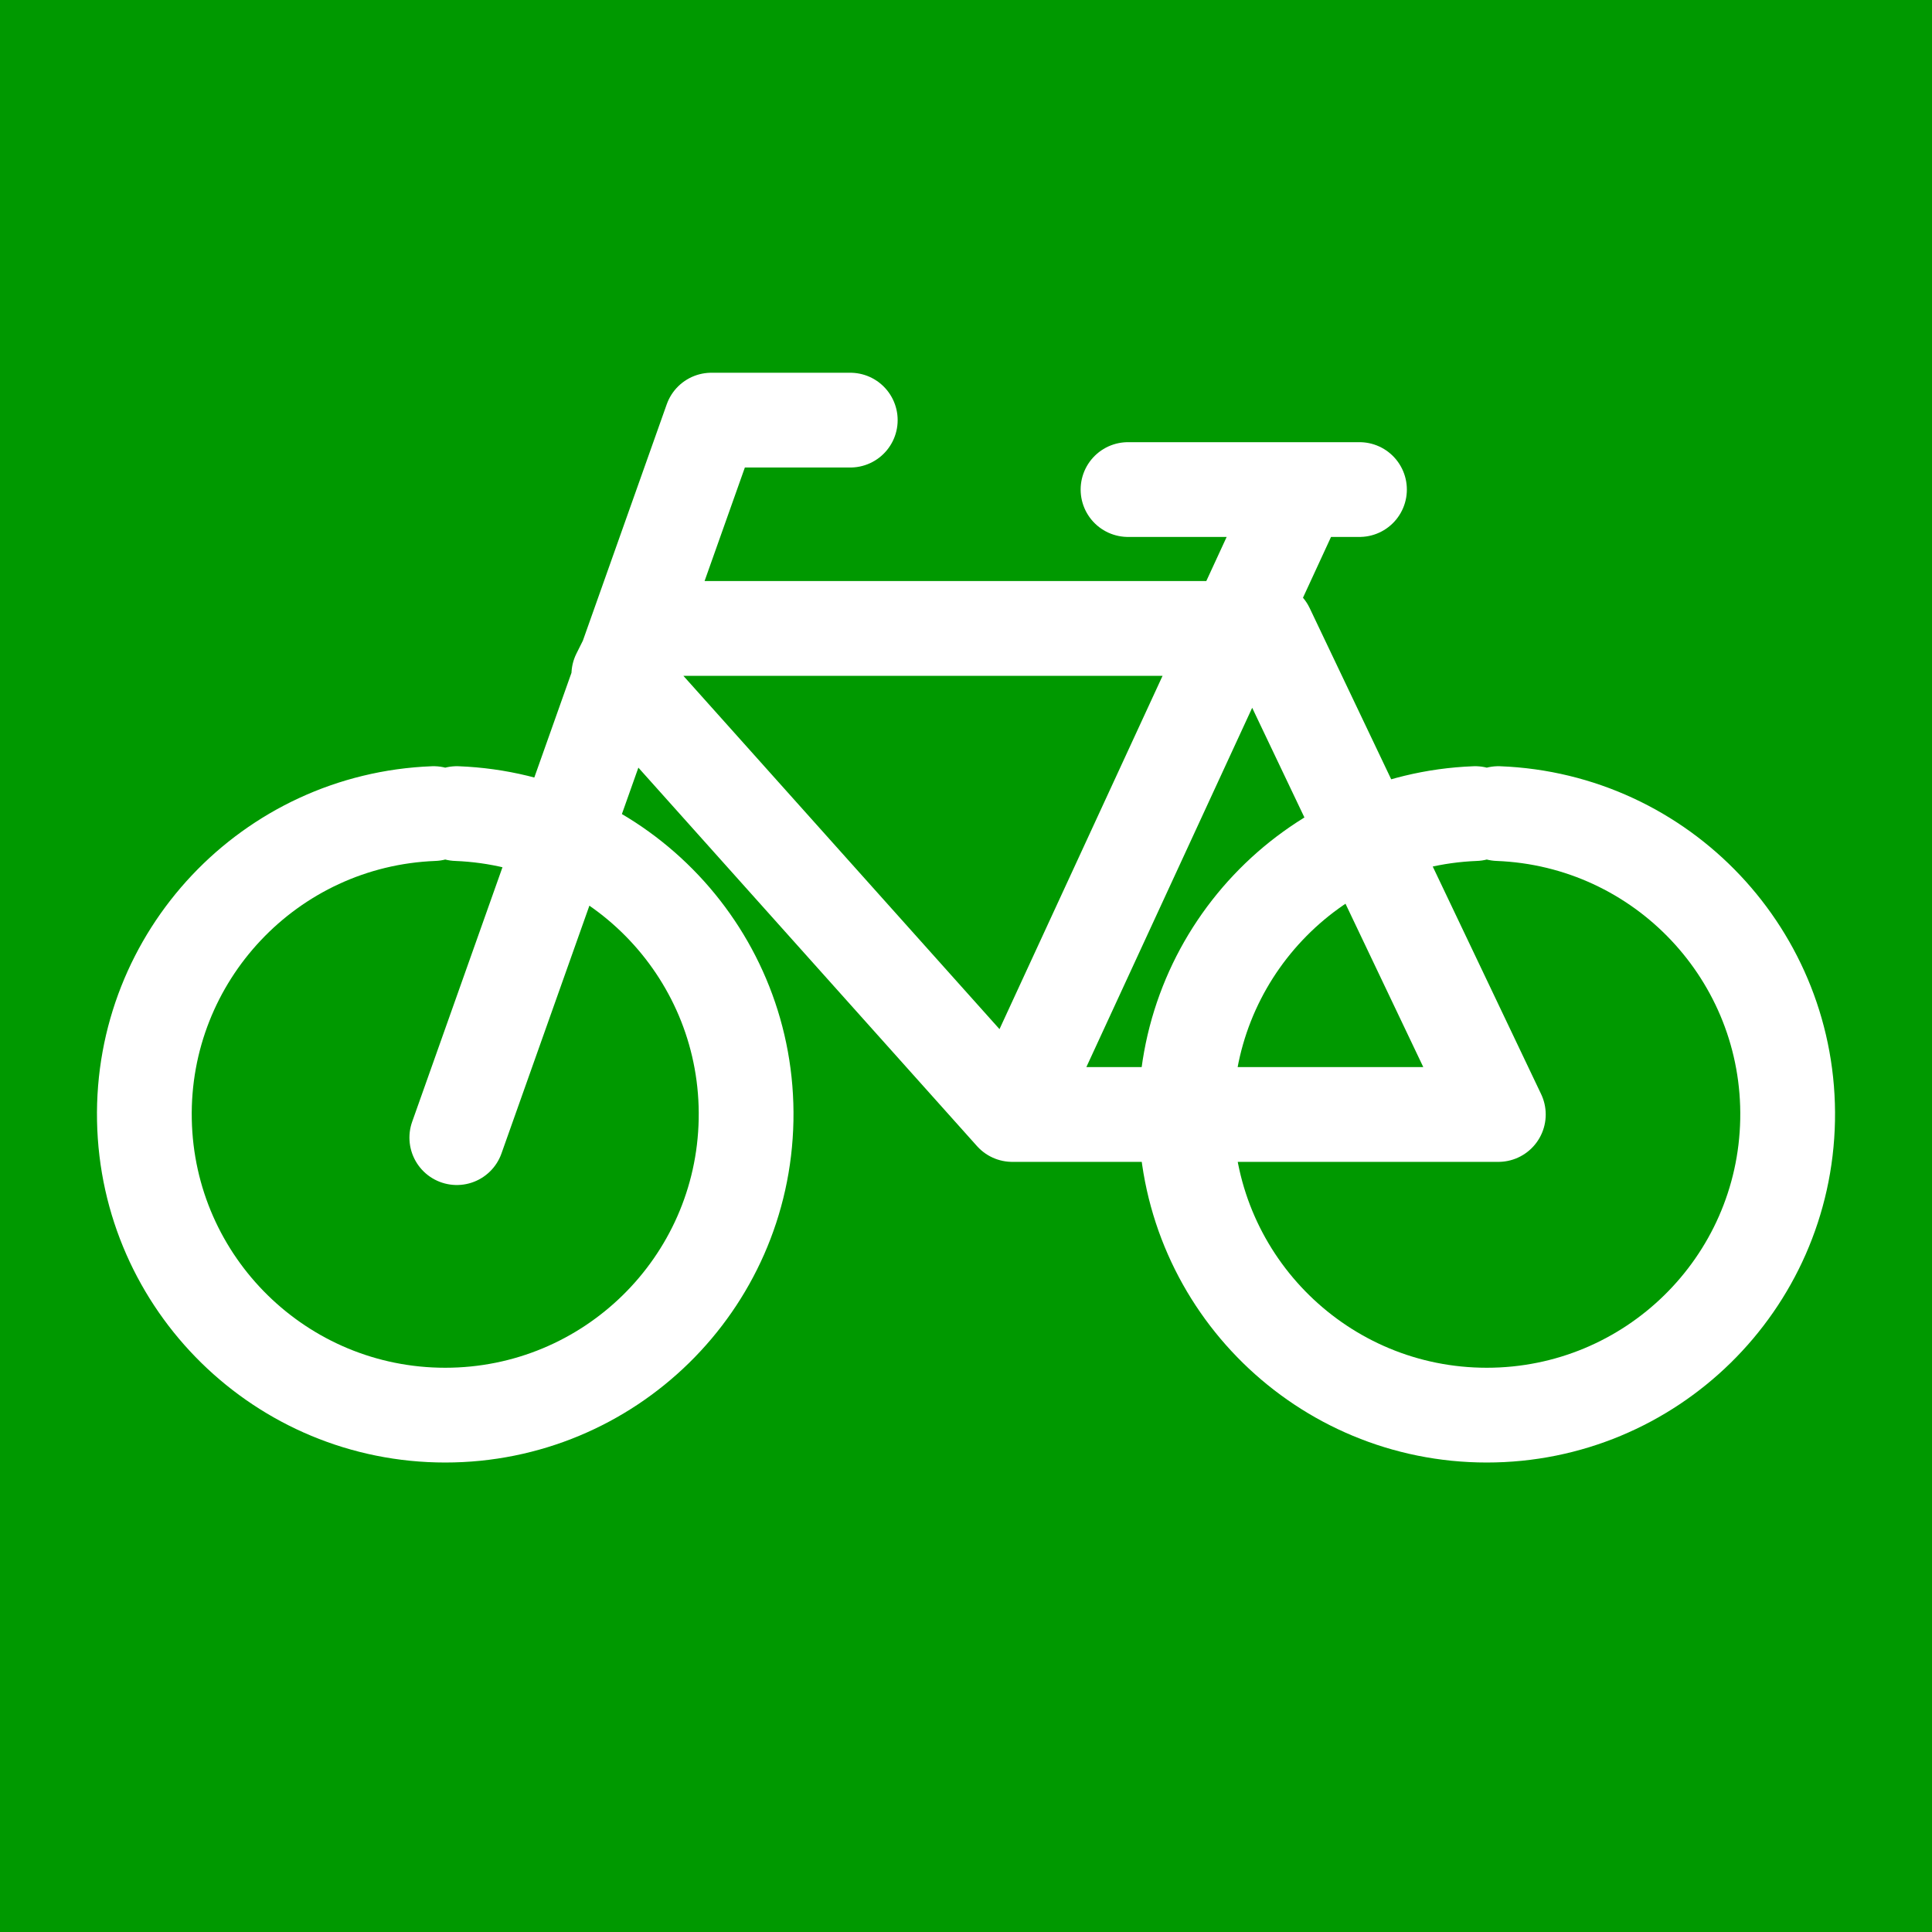
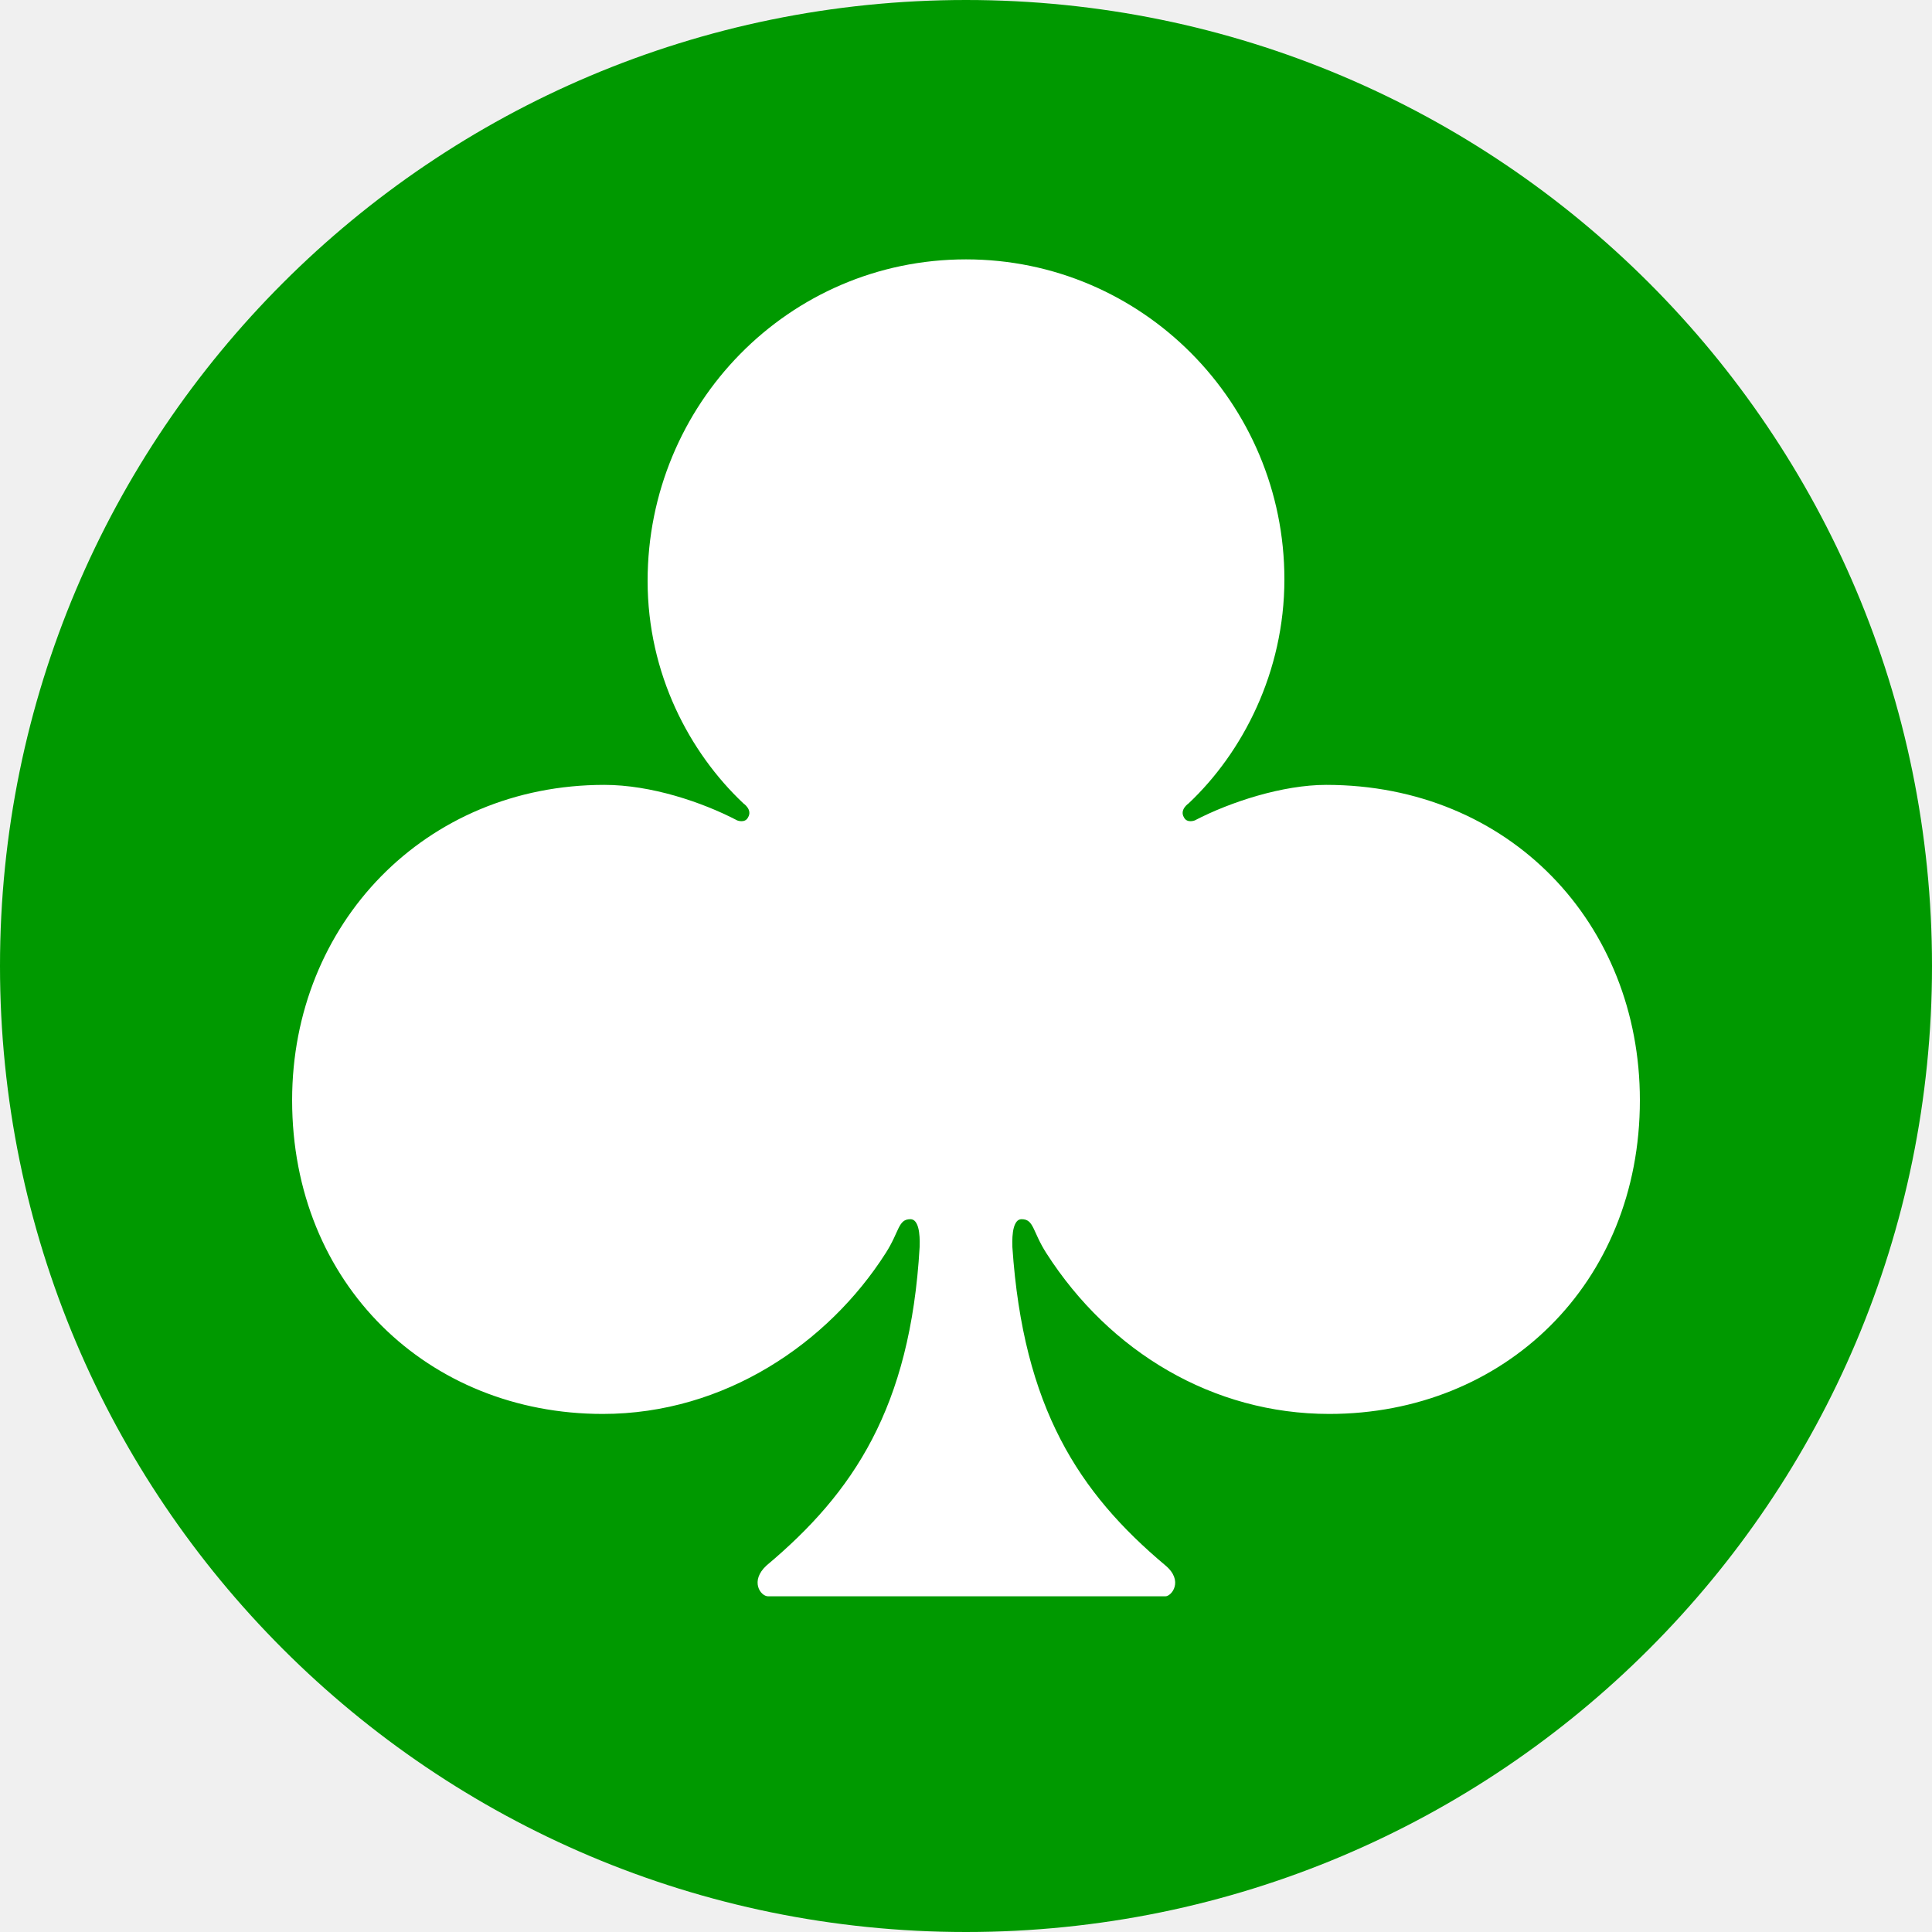
- <svg xmlns="http://www.w3.org/2000/svg" width="160" height="160" fill="#0e518d" stroke="#ffffff" version="1.1" id="svg2">
-   <defs id="defs2" />
-   <rect style="fill:#009900;fill-opacity:1;stroke-width:0;stroke-dasharray:none" id="rect2" width="160" height="160" x="0" y="0" />
-   <path fill="none" stroke-width="4.152" stroke-linecap="round" stroke-linejoin="round" d="M 106.835,42.46 83.834,92.297 51.248,55.878 53.165,52.044 h 51.753 l 19.168,40.253 H 83.834 M 37.831,94.214 58.915,34.793 h 11.501 m 23.002,5.75 h 19.168 m -76.672,26.835 a 24.918,24.918 0 1 0 1.917,0 m 84.339,0 a 24.918,24.918 0 1 0 1.917,0" id="path2" style="stroke-width:7.848;stroke-dasharray:none" />
+ <svg xmlns="http://www.w3.org/2000/svg" width="160" height="160" viewBox="0 0 40 40" version="1.1" id="svg1">
+   <defs id="defs1" />
+   <g id="layer1" transform="translate(-30,-30)">
+     <circle style="fill:#009900;fill-opacity:1;stroke-width:0.1" id="path1" cx="50" cy="50" r="20" />
+     <path style="font-size:80px;fill:#ffffff;stroke-width:0.1" d="m 48.336,55.946 c 0.288,-0.448 0.256,-0.704 0.512,-0.704 0.224,0 0.192,0.512 0.192,0.576 -0.192,3.328 -1.376,5.088 -3.168,6.592 -0.352,0.32 -0.128,0.64 0.032,0.64 h 8.224 c 0.128,0 0.384,-0.32 0,-0.64 -1.792,-1.504 -2.944,-3.264 -3.168,-6.592 0,-0.064 -0.032,-0.576 0.192,-0.576 0.256,0 0.224,0.256 0.512,0.704 1.312,2.048 3.456,3.328 5.856,3.328 3.616,0 6.432,-2.688 6.432,-6.496 0,-3.648 -2.688,-6.528 -6.496,-6.528 -0.896,0 -1.984,0.352 -2.72,0.736 0,0 -0.16,0.064 -0.224,-0.064 -0.096,-0.16 0.096,-0.288 0.096,-0.288 1.12,-1.056 1.984,-2.72 1.984,-4.64 0,-3.648 -2.944,-6.624 -6.592,-6.624 -3.68,0 -6.592,3.008 -6.592,6.656 0,1.92 0.864,3.552 1.984,4.608 0,0 0.192,0.128 0.096,0.288 -0.064,0.128 -0.224,0.064 -0.224,0.064 -0.736,-0.384 -1.792,-0.736 -2.752,-0.736 -3.712,0 -6.464,2.88 -6.464,6.528 0,3.808 2.816,6.496 6.432,6.496 2.528,0 4.672,-1.472 5.856,-3.328 z" id="text1" aria-label="♣" />
+   </g>
</svg>
